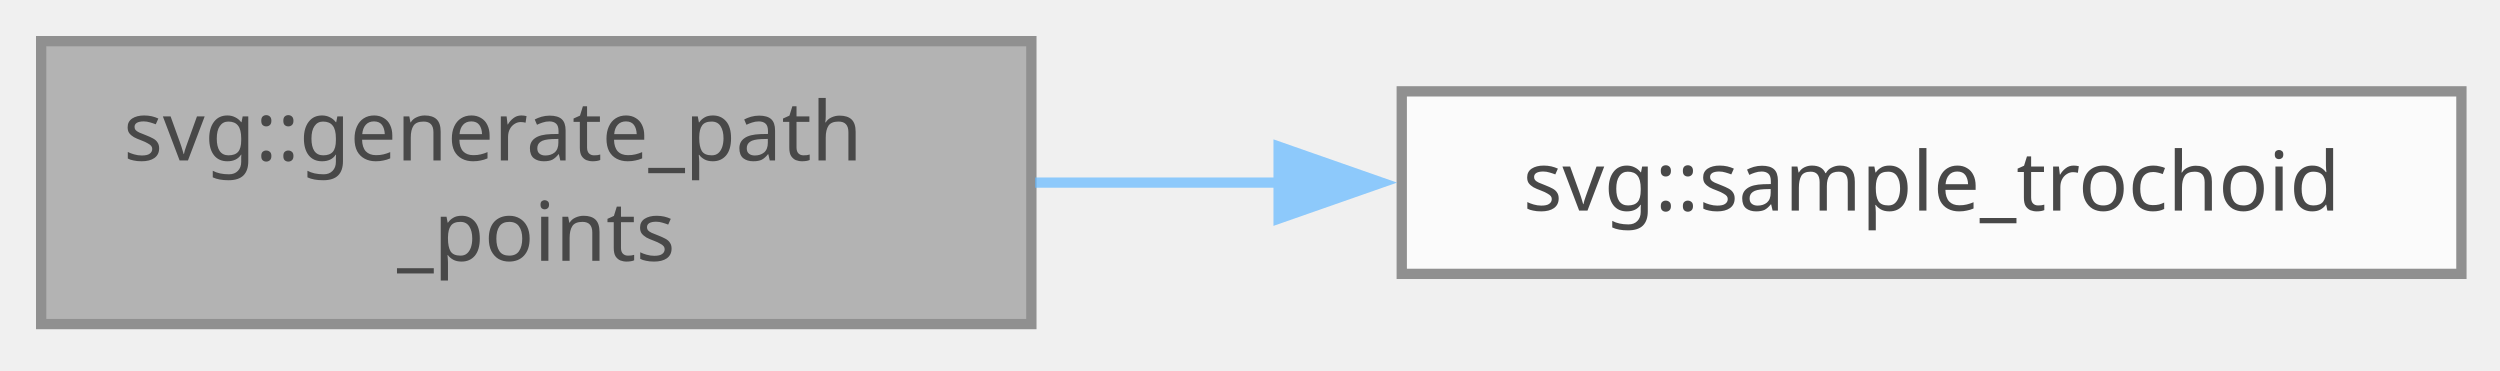
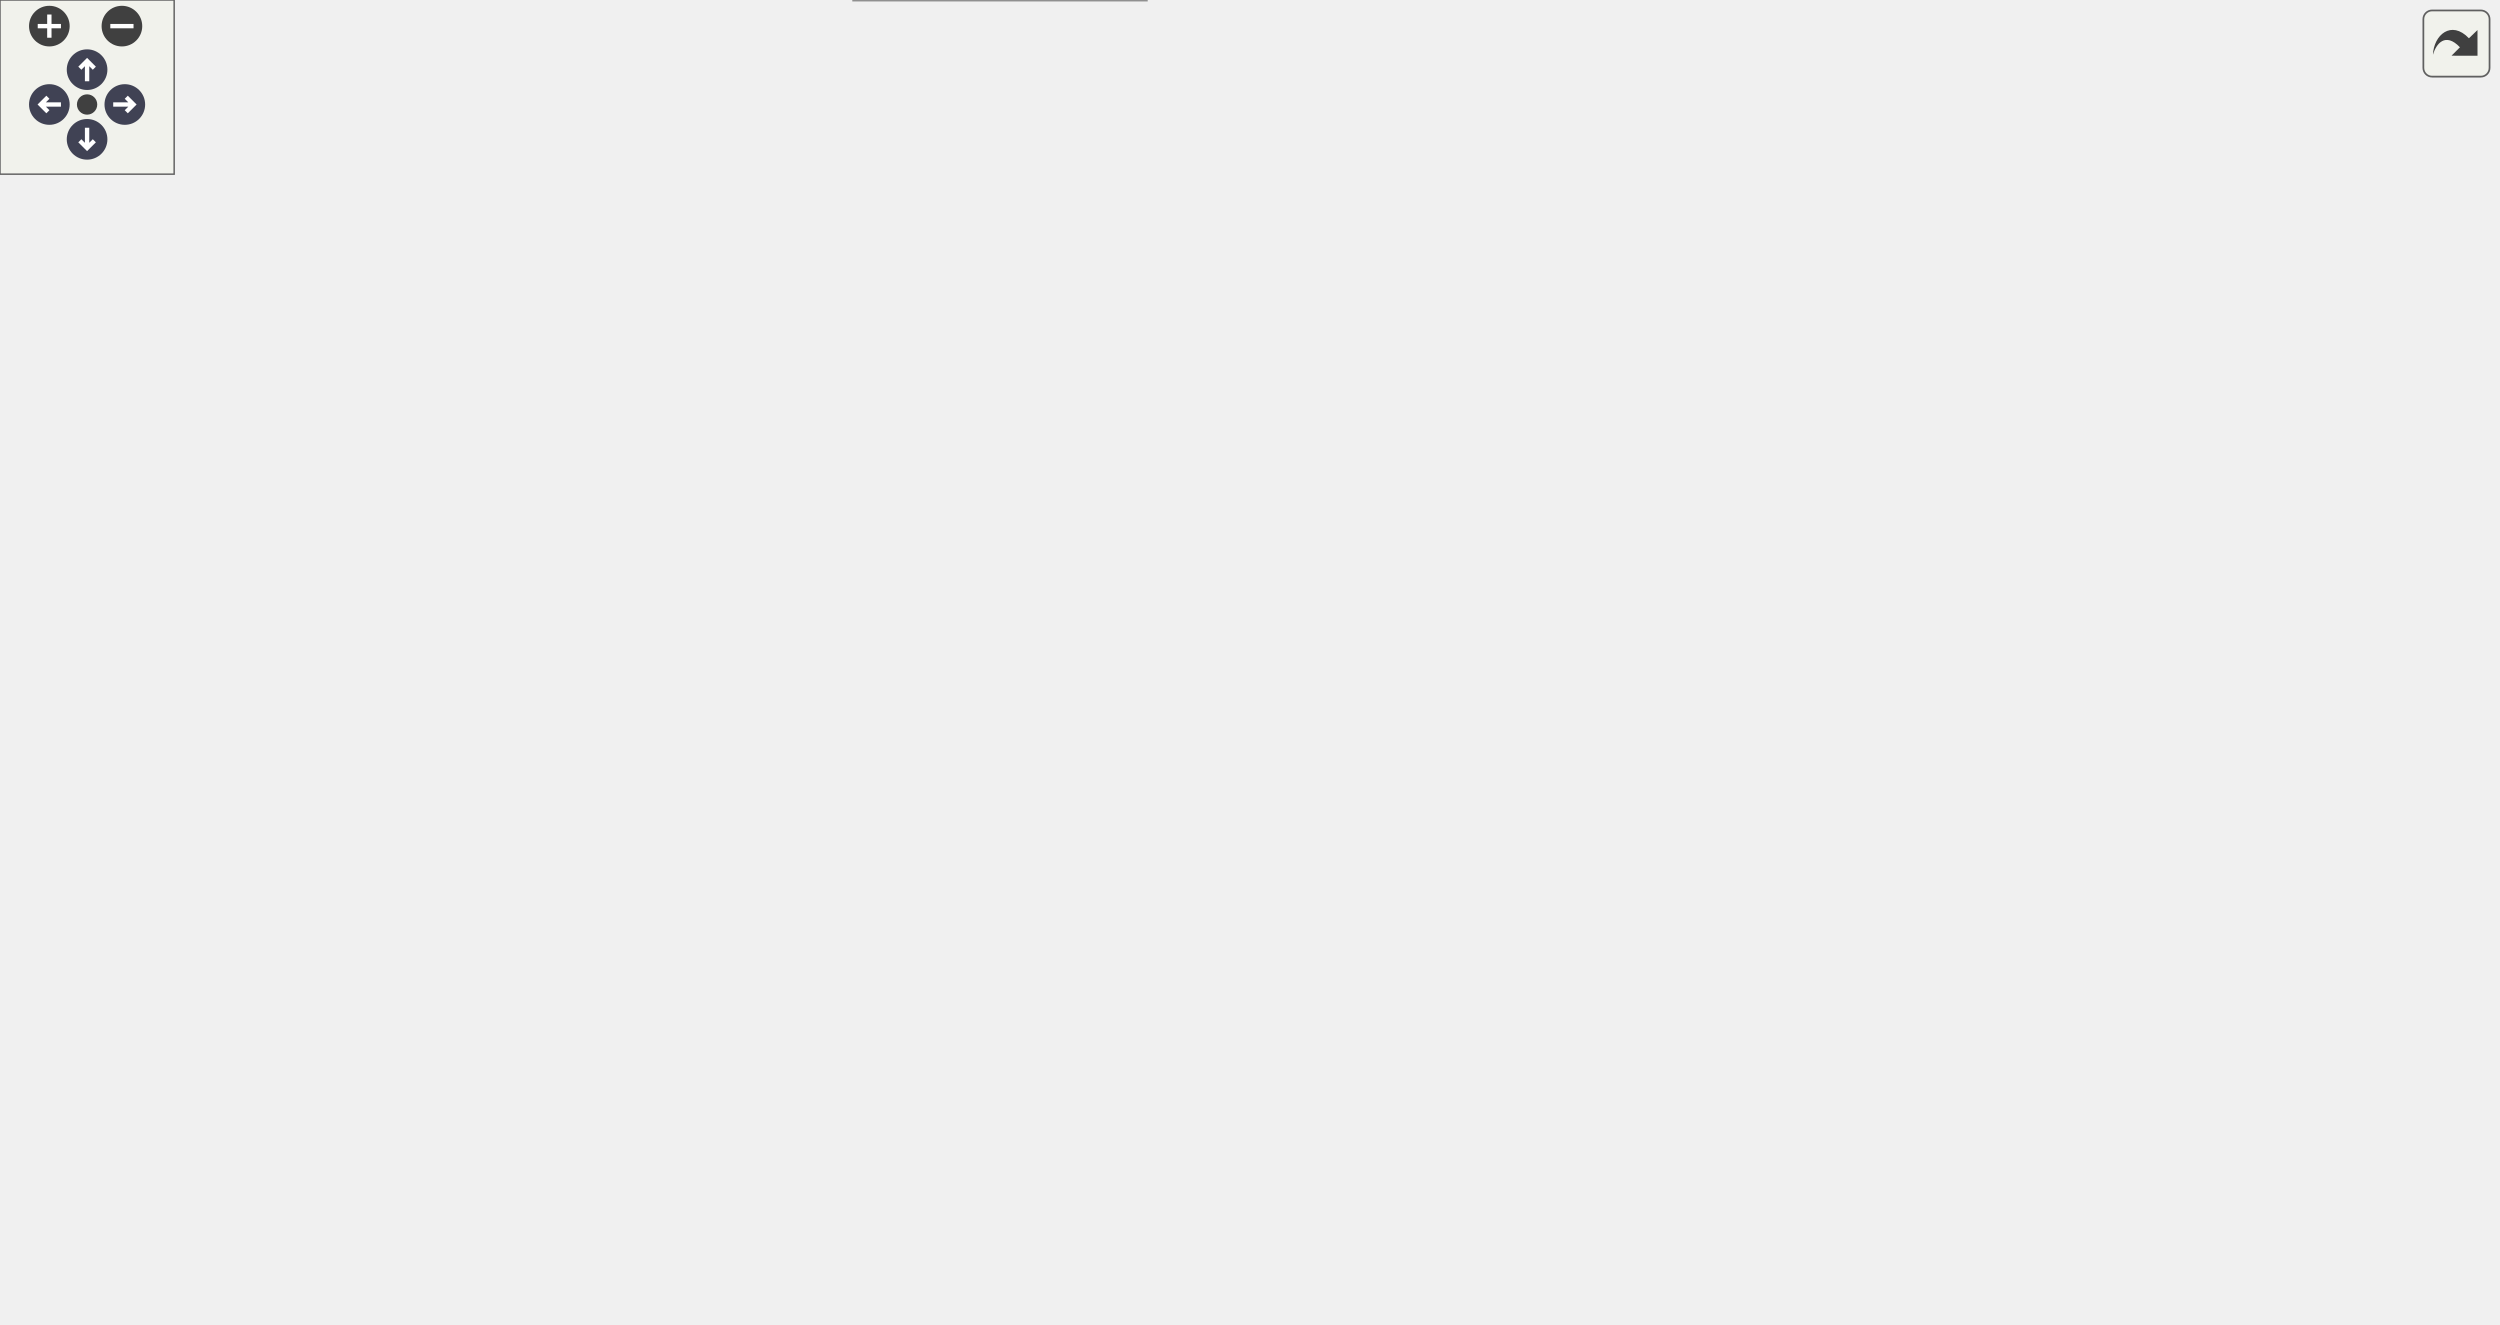
- <svg xmlns="http://www.w3.org/2000/svg" xmlns:xlink="http://www.w3.org/1999/xlink" width="243pt" height="36pt" viewBox="0.00 0.00 243.00 36.00">
-   <svg id="main" version="1.1" xml:space="preserve">
-     <style type="text/css">
+ <svg xmlns="http://www.w3.org/2000/svg" xmlns:xlink="http://www.w3.org/1999/xlink" id="main" version="1.1" xml:space="preserve">
+   <style type="text/css">
.node, .edge {opacity: 0.7;}
.node.selected, .edge.selected {opacity: 1;}
.edge:hover path { stroke: red; }
.edge:hover polygon { stroke: red; fill: red; }
</style>
-     <svg id="graph" class="graph">
-       <g id="graph0" class="graph" transform="scale(1 1) rotate(0) translate(4 31.5)">
-         <g id="Node000001" class="node">
-           <g id="a_Node000001">
-             <a xlink:title="Generate the path's sample points in path space (origin = segment start). Unwired families/kind fall ...">
-               <polygon fill="#999999" stroke="#666666" points="96.25,-27.5 0,-27.5 0,0 96.25,0 96.25,-27.5" />
-               <text xml:space="preserve" text-anchor="start" x="8" y="-15.9" font-family="SourceSans" font-size="8.00">svg::generate_path</text>
-               <text xml:space="preserve" text-anchor="middle" x="48.12" y="-6.15" font-family="SourceSans" font-size="8.00">_points</text>
-             </a>
-           </g>
-         </g>
-         <g id="Node000002" class="node">
-           <g id="a_Node000002">
-             <a xlink:href="namespacesvg.html#a63a04b67b3afe59728b9ba5336f7a7db" target="_top" xlink:title="Sample a trochoid from a circle rolling along a straight line.">
-               <polygon fill="white" stroke="#666666" points="235.25,-22.62 132.25,-22.62 132.25,-4.88 235.25,-4.88 235.25,-22.62" />
-               <text xml:space="preserve" text-anchor="middle" x="183.75" y="-11.03" font-family="SourceSans" font-size="8.00">svg::sample_trochoid</text>
-             </a>
-           </g>
-         </g>
-         <g id="edge1_Node000001_Node000002" class="edge">
-           <g id="a_edge1_Node000001_Node000002">
-             <a xlink:title=" ">
-               <path fill="none" stroke="#63b8ff" d="M96.61,-13.75C104.36,-13.75 112.49,-13.75 120.53,-13.75" />
-               <polygon fill="#63b8ff" stroke="#63b8ff" points="120.28,-17.25 130.28,-13.75 120.28,-10.25 120.28,-17.25" />
-             </a>
-           </g>
-         </g>
-       </g>
-     </svg>
+   <defs>
+     <circle id="rim" cx="0" cy="0" r="7" />
+     <circle id="rim2" cx="0" cy="0" r="3.5" />
+     <g id="zoomPlus">
+       <use xlink:href="#rim" fill="#404040">
+         <set attributeName="fill" to="#808080" begin="zoomplus.mouseover" end="zoomplus.mouseout" />
+       </use>
+       <path d="M-4,0h8M0,-4v8" fill="none" stroke="white" stroke-width="1.5" pointer-events="none" />
+     </g>
+     <g id="zoomMin">
+       <use xlink:href="#rim" fill="#404040">
+         <set attributeName="fill" to="#808080" begin="zoomminus.mouseover" end="zoomminus.mouseout" />
+       </use>
+       <path d="M-4,0h8" fill="none" stroke="white" stroke-width="1.5" pointer-events="none" />
+     </g>
+     <g id="arrowUp" transform="translate(30 24)">
+       <use xlink:href="#rim" />
+       <path pointer-events="none" fill="none" stroke="white" stroke-width="1.5" d="M0,-3.0v7 M-2.5,-0.5L0,-3.0L2.5,-0.5" />
+     </g>
+     <g id="arrowRight" transform="rotate(90) translate(36 -43)">
+       <use xlink:href="#rim" />
+       <path pointer-events="none" fill="none" stroke="white" stroke-width="1.5" d="M0,-3.0v7 M-2.5,-0.5L0,-3.0L2.5,-0.5" />
+     </g>
+     <g id="arrowDown" transform="rotate(180) translate(-30 -48)">
+       <use xlink:href="#rim" />
+       <path pointer-events="none" fill="none" stroke="white" stroke-width="1.5" d="M0,-3.0v7 M-2.5,-0.5L0,-3.0L2.5,-0.5" />
+     </g>
+     <g id="arrowLeft" transform="rotate(270) translate(-36 17)">
+       <use xlink:href="#rim" />
+       <path pointer-events="none" fill="none" stroke="white" stroke-width="1.5" d="M0,-3.0v7 M-2.5,-0.5L0,-3.0L2.5,-0.5" />
+     </g>
+     <g id="resetDef">
+       <use xlink:href="#rim2" fill="#404040">
+         <set attributeName="fill" to="#808080" begin="reset.mouseover" end="reset.mouseout" />
+       </use>
+     </g>
+   </defs>
+   <svg id="graph" class="graph">
+     <g id="viewport">
+       <g id="Node000001" class="node">
+         <g id="a_Node000001">
+           <a xlink:title="Generate the path's sample points in path space (origin = segment start). Roulette,...">
+             <polygon fill="#999999" stroke="#666666" points="96.25,-252.5 0,-252.5 0,-225 96.25,-225 96.25,-252.5" />
+             <text xml:space="preserve" text-anchor="start" x="8" y="-240.9" font-family="SourceSans" font-size="8.00">svg::generate_path</text>
+             <text xml:space="preserve" text-anchor="middle" x="48.12" y="-231.15" font-family="SourceSans" font-size="8.00">_points</text>
+           </a>
+         </g>
+       </g>
+       <g id="Node000002" class="node">
+         <g id="a_Node000002">
+           <a xlink:href="structsvg_1_1hamonshu_1_1pattern__box.html#aabeea0c0823e1f8e3335235002758990" target="_top" xlink:title=" ">
+             <polygon fill="white" stroke="#666666" points="248,-339.5 132.25,-339.5 132.25,-312 248,-312 248,-339.5" />
+             <text xml:space="preserve" text-anchor="start" x="140.25" y="-327.9" font-family="SourceSans" font-size="8.00">svg::hamonshu::pattern</text>
+             <text xml:space="preserve" text-anchor="middle" x="190.12" y="-318.15" font-family="SourceSans" font-size="8.00">_box::include</text>
+           </a>
+         </g>
+       </g>
+       <g id="edge1_Node000001_Node000002" class="edge">
+         <g id="a_edge1_Node000001_Node000002">
+           <a xlink:title=" ">
+             <path fill="none" stroke="#63b8ff" d="M64.76,-252.89C80.81,-266.89 106.96,-288.26 132.25,-302.75 134.59,-304.09 137.02,-305.39 139.51,-306.64" />
+             <polygon fill="#63b8ff" stroke="#63b8ff" points="138,-309.8 148.54,-310.89 140.98,-303.47 138,-309.8" />
+           </a>
+         </g>
+       </g>
+       <g id="Node000003" class="node">
+         <g id="a_Node000003">
+           <a xlink:href="namespacesvg_1_1hamonshu.html#a9195121a6c079b4b6f7c890519e652e2" target="_top" xlink:title="Generate one source-indexed Hamonshu motif with explicit form parameters.">
+             <polygon fill="white" stroke="#666666" points="243.88,-293.5 136.38,-293.5 136.38,-266 243.88,-266 243.88,-293.5" />
+             <text xml:space="preserve" text-anchor="start" x="144.38" y="-281.9" font-family="SourceSans" font-size="8.00">svg::hamonshu::make</text>
+             <text xml:space="preserve" text-anchor="middle" x="190.12" y="-272.15" font-family="SourceSans" font-size="8.00">_motif_path</text>
+           </a>
+         </g>
+       </g>
+       <g id="edge2_Node000001_Node000003" class="edge">
+         <g id="a_edge2_Node000001_Node000003">
+           <a xlink:title=" ">
+             <path fill="none" stroke="#63b8ff" d="M96.52,-252.63C107.23,-255.77 118.73,-259.13 129.86,-262.39" />
+             <polygon fill="#63b8ff" stroke="#63b8ff" points="128.79,-265.73 139.37,-265.18 130.76,-259.01 128.79,-265.73" />
+           </a>
+         </g>
+       </g>
+       <g id="Node000004" class="node">
+         <g id="a_Node000004">
+           <a xlink:href="namespacesvg.html#ab942e119658d206db925e549f48e9331" target="_top" xlink:title="Parse polyline path data (&quot;M x y L x y ...&quot;) into sample points.">
+             <polygon fill="white" stroke="#666666" points="245.75,-247.62 134.5,-247.62 134.5,-229.88 245.75,-229.88 245.75,-247.62" />
+             <text xml:space="preserve" text-anchor="middle" x="190.12" y="-236.03" font-family="SourceSans" font-size="8.00">svg::parse_path_points</text>
+           </a>
+         </g>
+       </g>
+       <g id="edge3_Node000001_Node000004" class="edge">
+         <g id="a_edge3_Node000001_Node000004">
+           <a xlink:title=" ">
+             <path fill="none" stroke="#63b8ff" d="M96.52,-238.75C104.91,-238.75 113.77,-238.75 122.57,-238.75" />
+             <polygon fill="#63b8ff" stroke="#63b8ff" points="122.53,-242.25 132.53,-238.75 122.53,-235.25 122.53,-242.25" />
+           </a>
+         </g>
+       </g>
+       <g id="Node000005" class="node">
+         <g id="a_Node000005">
+           <a xlink:href="namespaceizzi_1_1surface__tension.html#add0ac505b7f77c4c95992e641b2be1be" target="_top" xlink:title=" ">
+             <polygon fill="white" stroke="#666666" points="240.5,-211.5 139.75,-211.5 139.75,-184 240.5,-184 240.5,-211.5" />
+             <text xml:space="preserve" text-anchor="start" x="147.75" y="-199.9" font-family="SourceSans" font-size="8.00">izzi::surface_tension</text>
+             <text xml:space="preserve" text-anchor="middle" x="190.12" y="-190.15" font-family="SourceSans" font-size="8.00">::resolve</text>
+           </a>
+         </g>
+       </g>
+       <g id="edge4_Node000001_Node000005" class="edge">
+         <g id="a_edge4_Node000001_Node000005">
+           <a xlink:title=" ">
+             <path fill="none" stroke="#63b8ff" d="M96.52,-224.87C107.23,-221.73 118.73,-218.37 129.86,-215.11" />
+             <polygon fill="#63b8ff" stroke="#63b8ff" points="130.76,-218.49 139.37,-212.32 128.79,-211.77 130.76,-218.49" />
+           </a>
+         </g>
+       </g>
+       <g id="Node000019" class="node">
+         <g id="a_Node000019">
+           <a xlink:href="namespacesvg.html#a63a04b67b3afe59728b9ba5336f7a7db" target="_top" xlink:title="Sample a trochoid from a circle rolling along a straight line.">
+             <polygon fill="white" stroke="#666666" points="241.62,-165.62 138.62,-165.62 138.62,-147.88 241.62,-147.88 241.62,-165.62" />
+             <text xml:space="preserve" text-anchor="middle" x="190.12" y="-154.03" font-family="SourceSans" font-size="8.00">svg::sample_trochoid</text>
+           </a>
+         </g>
+       </g>
+       <g id="edge19_Node000001_Node000019" class="edge">
+         <g id="a_edge19_Node000001_Node000019">
+           <a xlink:title=" ">
+             <path fill="none" stroke="#63b8ff" d="M63.94,-224.73C79.76,-210.41 106.1,-188.41 132.25,-174.75 135.51,-173.05 138.96,-171.47 142.48,-170.02" />
+             <polygon fill="#63b8ff" stroke="#63b8ff" points="143.6,-173.34 151.74,-166.56 141.15,-166.78 143.6,-173.34" />
+           </a>
+         </g>
+       </g>
+       <g id="Node000006" class="node">
+         <g id="a_Node000006">
+           <a xlink:href="namespaceizzi_1_1surface__tension_1_1detail.html#a27fd6ec09034da71a30d8c3e552fc7ca" target="_top" xlink:title=" ">
+             <polygon fill="white" stroke="#666666" points="396.75,-395.5 292.25,-395.5 292.25,-368 396.75,-368 396.75,-395.5" />
+             <text xml:space="preserve" text-anchor="start" x="300.25" y="-383.9" font-family="SourceSans" font-size="8.00">izzi::surface_tension</text>
+             <text xml:space="preserve" text-anchor="middle" x="344.5" y="-374.15" font-family="SourceSans" font-size="8.00">::detail::checked_add</text>
+           </a>
+         </g>
+       </g>
+       <g id="edge5_Node000005_Node000006" class="edge">
+         <g id="a_edge5_Node000005_Node000006">
+           <a xlink:title=" ">
+             <path fill="none" stroke="#63b8ff" d="M237.45,-211.88C241.37,-214.38 244.98,-217.31 248,-220.75 289.84,-268.37 241.8,-311.46 284,-358.75 284.58,-359.4 285.18,-360.03 285.8,-360.65" />
+             <polygon fill="#63b8ff" stroke="#63b8ff" points="283.55,-363.33 293.58,-366.75 287.87,-357.82 283.55,-363.33" />
+           </a>
+         </g>
+       </g>
+       <g id="Node000007" class="node">
+         <g id="a_Node000007">
+           <a xlink:href="namespaceizzi_1_1surface__tension_1_1detail.html#ab201d9b8428148b89b1989951186061c" target="_top" xlink:title=" ">
+             <polygon fill="white" stroke="#666666" points="405,-349.5 284,-349.5 284,-322 405,-322 405,-349.5" />
+             <text xml:space="preserve" text-anchor="start" x="292" y="-337.9" font-family="SourceSans" font-size="8.00">izzi::surface_tension</text>
+             <text xml:space="preserve" text-anchor="middle" x="344.5" y="-328.15" font-family="SourceSans" font-size="8.00">::detail::checked_multiply</text>
+           </a>
+         </g>
+       </g>
+       <g id="edge6_Node000005_Node000007" class="edge">
+         <g id="a_edge6_Node000005_Node000007">
+           <a xlink:title=" ">
+             <path fill="none" stroke="#63b8ff" d="M236.48,-211.92C240.69,-214.42 244.63,-217.34 248,-220.75 278.87,-251.97 252.89,-281.77 284,-312.75 284.86,-313.61 285.76,-314.44 286.69,-315.24" />
+             <polygon fill="#63b8ff" stroke="#63b8ff" points="284.34,-317.86 294.53,-320.76 288.37,-312.14 284.34,-317.86" />
+           </a>
+         </g>
+       </g>
+       <g id="Node000008" class="node">
+         <g id="a_Node000008">
+           <a xlink:href="namespaceizzi_1_1surface__tension_1_1detail.html#add1a59c73d79fee5099786726987df90" target="_top" xlink:title=" ">
+             <polygon fill="white" stroke="#666666" points="394.88,-303.5 294.12,-303.5 294.12,-276 394.88,-276 394.88,-303.5" />
+             <text xml:space="preserve" text-anchor="start" x="302.12" y="-291.9" font-family="SourceSans" font-size="8.00">izzi::surface_tension</text>
+             <text xml:space="preserve" text-anchor="middle" x="344.5" y="-282.15" font-family="SourceSans" font-size="8.00">::detail::finite</text>
+           </a>
+         </g>
+       </g>
+       <g id="edge7_Node000005_Node000008" class="edge">
+         <g id="a_edge7_Node000005_Node000008">
+           <a xlink:title=" ">
+             <path fill="none" stroke="#63b8ff" d="M233.49,-211.94C238.6,-214.49 243.58,-217.42 248,-220.75 268.74,-236.37 263.14,-251.29 284,-266.75 285.56,-267.91 287.19,-269.01 288.86,-270.07" />
+             <polygon fill="#63b8ff" stroke="#63b8ff" points="287.1,-273.1 297.55,-274.86 290.48,-266.97 287.1,-273.1" />
+           </a>
+         </g>
+       </g>
+       <g id="Node000009" class="node">
+         <g id="a_Node000009">
+           <a xlink:href="namespaceizzi_1_1surface__tension_1_1detail.html#acb63f5883ec4788a578a98c0656fad72" target="_top" xlink:title=" ">
+             <polygon fill="white" stroke="#666666" points="401.25,-257.5 287.75,-257.5 287.75,-230 401.25,-230 401.25,-257.5" />
+             <text xml:space="preserve" text-anchor="start" x="295.75" y="-245.9" font-family="SourceSans" font-size="8.00">izzi::surface_tension</text>
+             <text xml:space="preserve" text-anchor="middle" x="344.5" y="-236.15" font-family="SourceSans" font-size="8.00">::detail::format_number</text>
+           </a>
+         </g>
+       </g>
+       <g id="edge8_Node000005_Node000009" class="edge">
+         <g id="a_edge8_Node000005_Node000009">
+           <a xlink:title=" ">
+             <path fill="none" stroke="#63b8ff" d="M238.09,-211.93C253.15,-216.47 270.01,-221.56 285.75,-226.32" />
+             <polygon fill="#63b8ff" stroke="#63b8ff" points="284.4,-229.56 294.98,-229.1 286.42,-222.86 284.4,-229.56" />
+           </a>
+         </g>
+       </g>
+       <g id="Node000010" class="node">
+         <g id="a_Node000010">
+           <a xlink:href="namespaceizzi_1_1surface__tension_1_1detail.html#a8b8dbe862009d0d3d593eb4e6cd5e301" target="_top" xlink:title=" ">
+             <polygon fill="white" stroke="#666666" points="394.88,-211.5 294.12,-211.5 294.12,-184 394.88,-184 394.88,-211.5" />
+             <text xml:space="preserve" text-anchor="start" x="302.12" y="-199.9" font-family="SourceSans" font-size="8.00">izzi::surface_tension</text>
+             <text xml:space="preserve" text-anchor="middle" x="344.5" y="-190.15" font-family="SourceSans" font-size="8.00">::detail::march_cell</text>
+           </a>
+         </g>
+       </g>
+       <g id="edge9_Node000005_Node000010" class="edge">
+         <g id="a_edge9_Node000005_Node000010">
+           <a xlink:title=" ">
+             <path fill="none" stroke="#63b8ff" d="M240.6,-197.75C253.9,-197.75 268.45,-197.75 282.32,-197.75" />
+             <polygon fill="#63b8ff" stroke="#63b8ff" points="282.24,-201.25 292.24,-197.75 282.24,-194.25 282.24,-201.25" />
+           </a>
+         </g>
+       </g>
+       <g id="Node000012" class="node">
+         <g id="a_Node000012">
+           <a xlink:href="namespaceizzi_1_1surface__tension_1_1detail.html#af599dc2234ea5906fb0e675d3b1b7d6d" target="_top" xlink:title=" ">
+             <polygon fill="white" stroke="#666666" points="394.88,-165.5 294.12,-165.5 294.12,-138 394.88,-138 394.88,-165.5" />
+             <text xml:space="preserve" text-anchor="start" x="302.12" y="-153.9" font-family="SourceSans" font-size="8.00">izzi::surface_tension</text>
+             <text xml:space="preserve" text-anchor="middle" x="344.5" y="-144.15" font-family="SourceSans" font-size="8.00">::detail::require</text>
+           </a>
+         </g>
+       </g>
+       <g id="edge11_Node000005_Node000012" class="edge">
+         <g id="a_edge11_Node000005_Node000012">
+           <a xlink:title=" ">
+             <path fill="none" stroke="#63b8ff" d="M238.09,-183.57C253.15,-179.03 270.01,-173.94 285.75,-169.18" />
+             <polygon fill="#63b8ff" stroke="#63b8ff" points="286.42,-172.64 294.98,-166.4 284.4,-165.94 286.42,-172.64" />
+           </a>
+         </g>
+       </g>
+       <g id="Node000013" class="node">
+         <g id="a_Node000013">
+           <a xlink:href="namespaceizzi_1_1surface__tension_1_1detail.html#a8b3191a339d3b4b170e62da585742dbf" target="_top" xlink:title=" ">
+             <polygon fill="white" stroke="#666666" points="396,-119.5 293,-119.5 293,-92 396,-92 396,-119.5" />
+             <text xml:space="preserve" text-anchor="start" x="301" y="-107.9" font-family="SourceSans" font-size="8.00">izzi::surface_tension</text>
+             <text xml:space="preserve" text-anchor="middle" x="344.5" y="-98.15" font-family="SourceSans" font-size="8.00">::detail::sample_field</text>
+           </a>
+         </g>
+       </g>
+       <g id="edge12_Node000005_Node000013" class="edge">
+         <g id="a_edge12_Node000005_Node000013">
+           <a xlink:title=" ">
+             <path fill="none" stroke="#63b8ff" d="M233.49,-183.56C238.6,-181.01 243.58,-178.08 248,-174.75 268.74,-159.13 263.14,-144.21 284,-128.75 285.56,-127.59 287.19,-126.49 288.86,-125.43" />
+             <polygon fill="#63b8ff" stroke="#63b8ff" points="290.48,-128.53 297.55,-120.64 287.1,-122.4 290.48,-128.53" />
+           </a>
+         </g>
+       </g>
+       <g id="Node000017" class="node">
+         <g id="a_Node000017">
+           <a xlink:href="namespaceizzi_1_1surface__tension_1_1detail.html#a341a7449526947ca2835653bb46b5933" target="_top" xlink:title=" ">
+             <polygon fill="white" stroke="#666666" points="394.88,-73.5 294.12,-73.5 294.12,-46 394.88,-46 394.88,-73.5" />
+             <text xml:space="preserve" text-anchor="start" x="302.12" y="-61.9" font-family="SourceSans" font-size="8.00">izzi::surface_tension</text>
+             <text xml:space="preserve" text-anchor="middle" x="344.5" y="-52.15" font-family="SourceSans" font-size="8.00">::detail::valid_color</text>
+           </a>
+         </g>
+       </g>
+       <g id="edge17_Node000005_Node000017" class="edge">
+         <g id="a_edge17_Node000005_Node000017">
+           <a xlink:title=" ">
+             <path fill="none" stroke="#63b8ff" d="M236.48,-183.58C240.69,-181.08 244.63,-178.16 248,-174.75 278.87,-143.53 252.89,-113.73 284,-82.75 284.86,-81.89 285.76,-81.06 286.69,-80.26" />
+             <polygon fill="#63b8ff" stroke="#63b8ff" points="288.37,-83.36 294.53,-74.74 284.34,-77.64 288.37,-83.36" />
+           </a>
+         </g>
+       </g>
+       <g id="Node000018" class="node">
+         <g id="a_Node000018">
+           <a xlink:href="namespaceizzi_1_1surface__tension_1_1detail.html#a26c7ead170a6a971a0ddf361ddab1239" target="_top" xlink:title=" ">
+             <polygon fill="white" stroke="#666666" points="394.88,-27.5 294.12,-27.5 294.12,0 394.88,0 394.88,-27.5" />
+             <text xml:space="preserve" text-anchor="start" x="302.12" y="-15.9" font-family="SourceSans" font-size="8.00">izzi::surface_tension</text>
+             <text xml:space="preserve" text-anchor="middle" x="344.5" y="-6.15" font-family="SourceSans" font-size="8.00">::detail::valid_id</text>
+           </a>
+         </g>
+       </g>
+       <g id="edge18_Node000005_Node000018" class="edge">
+         <g id="a_edge18_Node000005_Node000018">
+           <a xlink:title=" ">
+             <path fill="none" stroke="#63b8ff" d="M237.45,-183.62C241.37,-181.12 244.98,-178.19 248,-174.75 289.84,-127.13 241.8,-84.04 284,-36.75 284.58,-36.1 285.18,-35.47 285.8,-34.85" />
+             <polygon fill="#63b8ff" stroke="#63b8ff" points="287.87,-37.68 293.58,-28.75 283.55,-32.17 287.87,-37.68" />
+           </a>
+         </g>
+       </g>
+       <g id="Node000011" class="node">
+         <g id="a_Node000011">
+           <a xlink:href="namespaceizzi_1_1surface__tension_1_1detail.html#ad9f99a965405fd069e5c45edaa185084" target="_top" xlink:title=" ">
+             <polygon fill="white" stroke="#666666" points="550.38,-211.5 449.62,-211.5 449.62,-184 550.38,-184 550.38,-211.5" />
+             <text xml:space="preserve" text-anchor="start" x="457.62" y="-199.9" font-family="SourceSans" font-size="8.00">izzi::surface_tension</text>
+             <text xml:space="preserve" text-anchor="middle" x="500" y="-190.15" font-family="SourceSans" font-size="8.00">::detail::interpolate</text>
+           </a>
+         </g>
+       </g>
+       <g id="edge10_Node000010_Node000011" class="edge">
+         <g id="a_edge10_Node000010_Node000011">
+           <a xlink:title=" ">
+             <path fill="none" stroke="#63b8ff" d="M395.34,-197.75C408.94,-197.75 423.85,-197.75 438,-197.75" />
+             <polygon fill="#63b8ff" stroke="#63b8ff" points="437.64,-201.25 447.64,-197.75 437.64,-194.25 437.64,-201.25" />
+           </a>
+         </g>
+       </g>
+       <g id="Node000014" class="node">
+         <g id="a_Node000014">
+           <a xlink:href="namespaceizzi_1_1surface__tension_1_1detail.html#a516defa50d0c2899ed23295079e6f473" target="_top" xlink:title=" ">
+             <polygon fill="white" stroke="#666666" points="559,-140.5 441,-140.5 441,-113 559,-113 559,-140.5" />
+             <text xml:space="preserve" text-anchor="start" x="449" y="-128.9" font-family="SourceSans" font-size="8.00">izzi::surface_tension</text>
+             <text xml:space="preserve" text-anchor="middle" x="500" y="-119.15" font-family="SourceSans" font-size="8.00">::detail::sample_position</text>
+           </a>
+         </g>
+       </g>
+       <g id="edge13_Node000013_Node000014" class="edge">
+         <g id="a_edge13_Node000013_Node000014">
+           <a xlink:title=" ">
+             <path fill="none" stroke="#63b8ff" d="M396.19,-112.68C406.86,-114.14 418.3,-115.71 429.53,-117.25" />
+             <polygon fill="#63b8ff" stroke="#63b8ff" points="428.77,-120.67 439.15,-118.56 429.72,-113.74 428.77,-120.67" />
+           </a>
+         </g>
+       </g>
+       <g id="Node000015" class="node">
+         <g id="a_Node000015">
+           <a xlink:href="namespaceizzi_1_1surface__tension_1_1detail.html#abd72cb7f2bb7dcf99d62fa965dbe57f8" target="_top" xlink:title=" ">
+             <polygon fill="white" stroke="#666666" points="723.5,-119.5 595,-119.5 595,-92 723.5,-92 723.5,-119.5" />
+             <text xml:space="preserve" text-anchor="start" x="603" y="-107.9" font-family="SourceSans" font-size="8.00">izzi::surface_tension</text>
+             <text xml:space="preserve" text-anchor="middle" x="659.25" y="-98.15" font-family="SourceSans" font-size="8.00">::detail::symmetric_random</text>
+           </a>
+         </g>
+       </g>
+       <g id="edge16_Node000013_Node000015" class="edge">
+         <g id="a_edge16_Node000013_Node000015">
+           <a xlink:title=" ">
+             <path fill="none" stroke="#63b8ff" d="M396.05,-104.49C410.56,-104.19 426.41,-103.9 441,-103.75 493.44,-103.2 506.56,-103.22 559,-103.75 566.85,-103.83 575.04,-103.94 583.22,-104.08" />
+             <polygon fill="#63b8ff" stroke="#63b8ff" points="583.14,-107.58 593.2,-104.25 583.27,-100.58 583.14,-107.58" />
+           </a>
+         </g>
+       </g>
+       <g id="edge14_Node000014_Node000015" class="edge">
+         <g id="a_edge14_Node000014_Node000015">
+           <a xlink:title=" ">
+             <path fill="none" stroke="#63b8ff" d="M559.11,-118.99C566.96,-117.94 575.1,-116.85 583.19,-115.77" />
+             <polygon fill="#63b8ff" stroke="#63b8ff" points="583.61,-119.25 593.06,-114.46 582.69,-112.31 583.61,-119.25" />
+           </a>
+         </g>
+       </g>
+       <g id="Node000016" class="node">
+         <g id="a_Node000016">
+           <a xlink:href="namespaceizzi_1_1surface__tension_1_1detail.html#a0c0ae19671736598b9c08a52d86d541b" target="_top" xlink:title=" ">
+             <polygon fill="white" stroke="#666666" points="860.25,-119.5 759.5,-119.5 759.5,-92 860.25,-92 860.25,-119.5" />
+             <text xml:space="preserve" text-anchor="start" x="767.5" y="-107.9" font-family="SourceSans" font-size="8.00">izzi::surface_tension</text>
+             <text xml:space="preserve" text-anchor="middle" x="809.88" y="-98.15" font-family="SourceSans" font-size="8.00">::detail::mix</text>
+           </a>
+         </g>
+       </g>
+       <g id="edge15_Node000015_Node000016" class="edge">
+         <g id="a_edge15_Node000015_Node000016">
+           <a xlink:title=" ">
+             <path fill="none" stroke="#63b8ff" d="M723.71,-105.75C731.66,-105.75 739.78,-105.75 747.7,-105.75" />
+             <polygon fill="#63b8ff" stroke="#63b8ff" points="747.59,-109.25 757.59,-105.75 747.59,-102.25 747.59,-109.25" />
+           </a>
+         </g>
+       </g>
+     </g>
+   </svg>
+   <g id="navigator" transform="translate(0 0)" fill="#404254">
+     <rect fill="#f2f5e9" fill-opacity="0.5" stroke="#606060" stroke-width=".5" x="0" y="0" width="60" height="60" />
+     <use id="zoomplus" xlink:href="#zoomPlus" x="17" y="9" />
+     <use id="zoomminus" xlink:href="#zoomMin" x="42" y="9" />
+     <use id="reset" xlink:href="#resetDef" x="30" y="36" />
+     <use id="arrowup" xlink:href="#arrowUp" x="0" y="0" />
+     <use id="arrowright" xlink:href="#arrowRight" x="0" y="0" />
+     <use id="arrowdown" xlink:href="#arrowDown" x="0" y="0" />
+     <use id="arrowleft" xlink:href="#arrowLeft" x="0" y="0" />
+   </g>
+   <svg viewBox="0 0 15 15" width="100%" height="30px" preserveAspectRatio="xMaxYMin meet">
+     <g id="arrow_out" transform="scale(0.3 0.3)">
+       <a xlink:href="namespacesvg_a01be22fc21aa888a477efe07158c64fc_cgraph_org.svg" target="_base">
+         <rect id="button" ry="5" rx="5" y="6" x="6" height="38" width="38" fill="#f2f5e9" fill-opacity="0.5" stroke="#606060" stroke-width="1.0" />
+         <path id="arrow" d="M 11.5,31.437 C 11.94,20.098 22.043,11.323 32.159,21.979 L 37.069,17.246 C 37.069,17.246 37.088,32 37.088,32 L 22.16,31.978 C 22.16,31.978 26.998,27.14 26.998,27.14 C 18.529,18.264 13.292,25.23 11.5,31.437 z" style="fill:#404040;" />
+       </a>
+     </g>
  </svg>
  <style type="text/css">

[data-mouse-over-selected='false'] { opacity: 0.7; }
[data-mouse-over-selected='true']  { opacity: 1.0; }

</style>
</svg>
